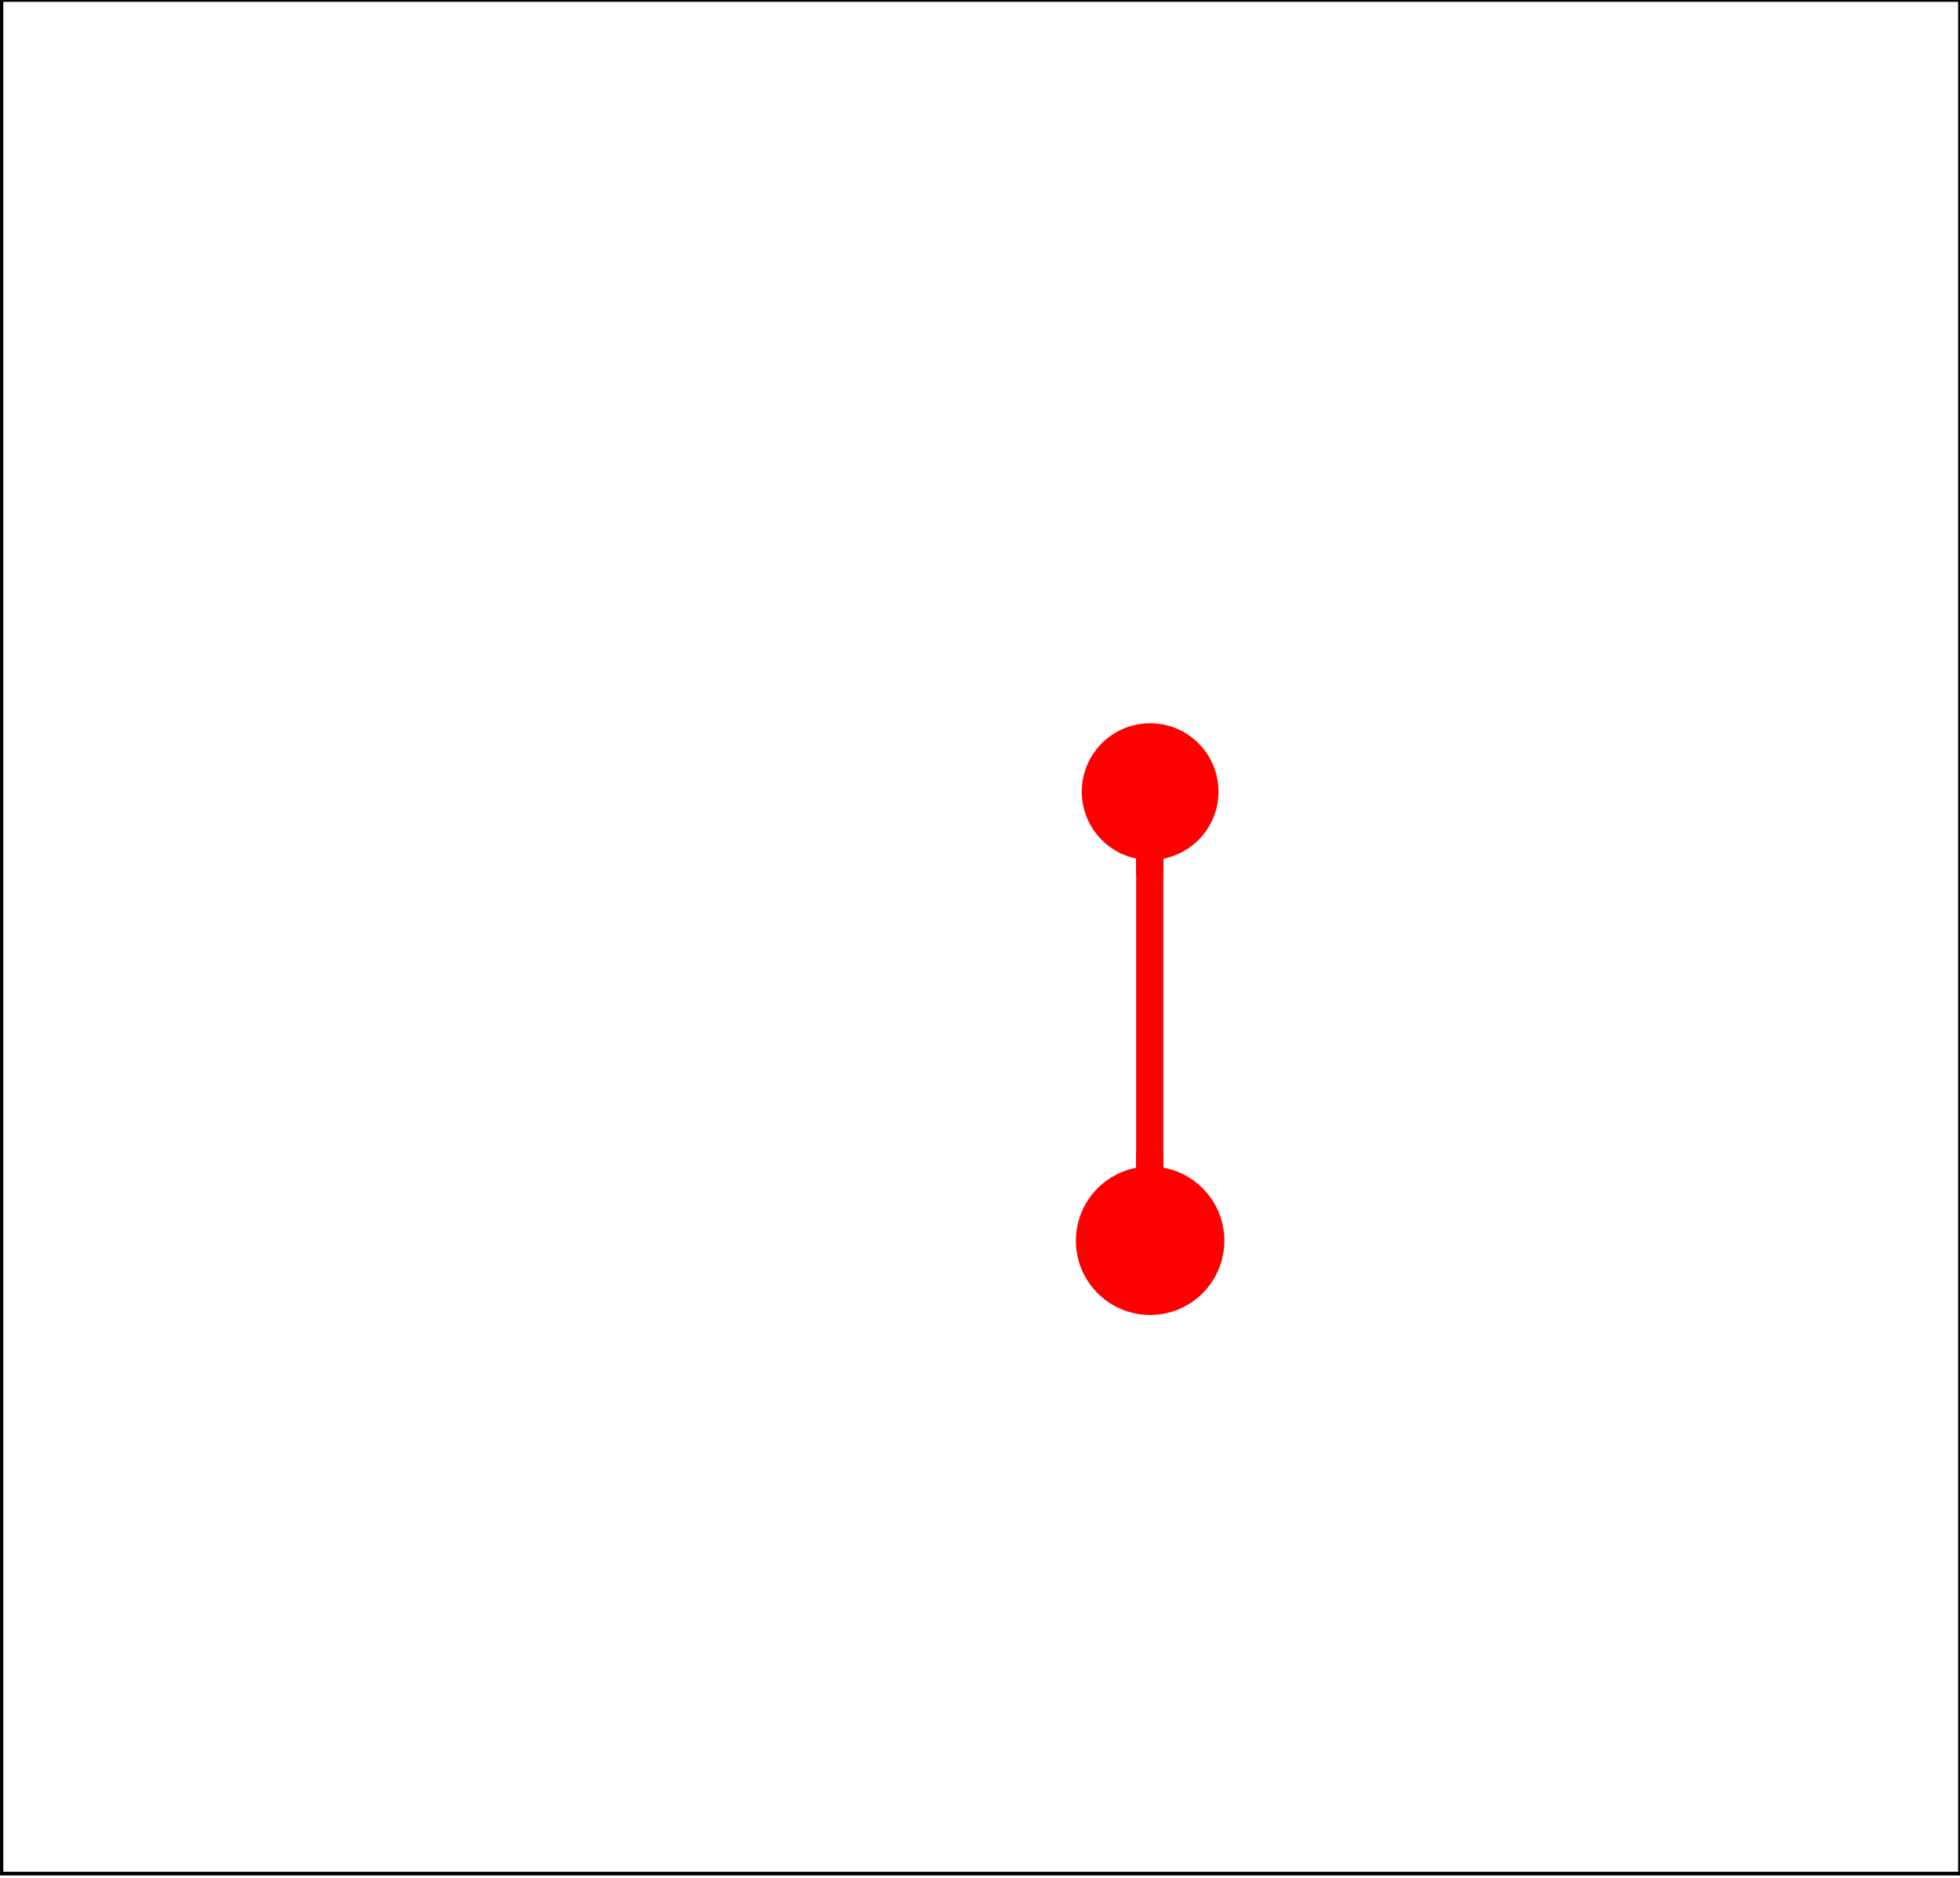
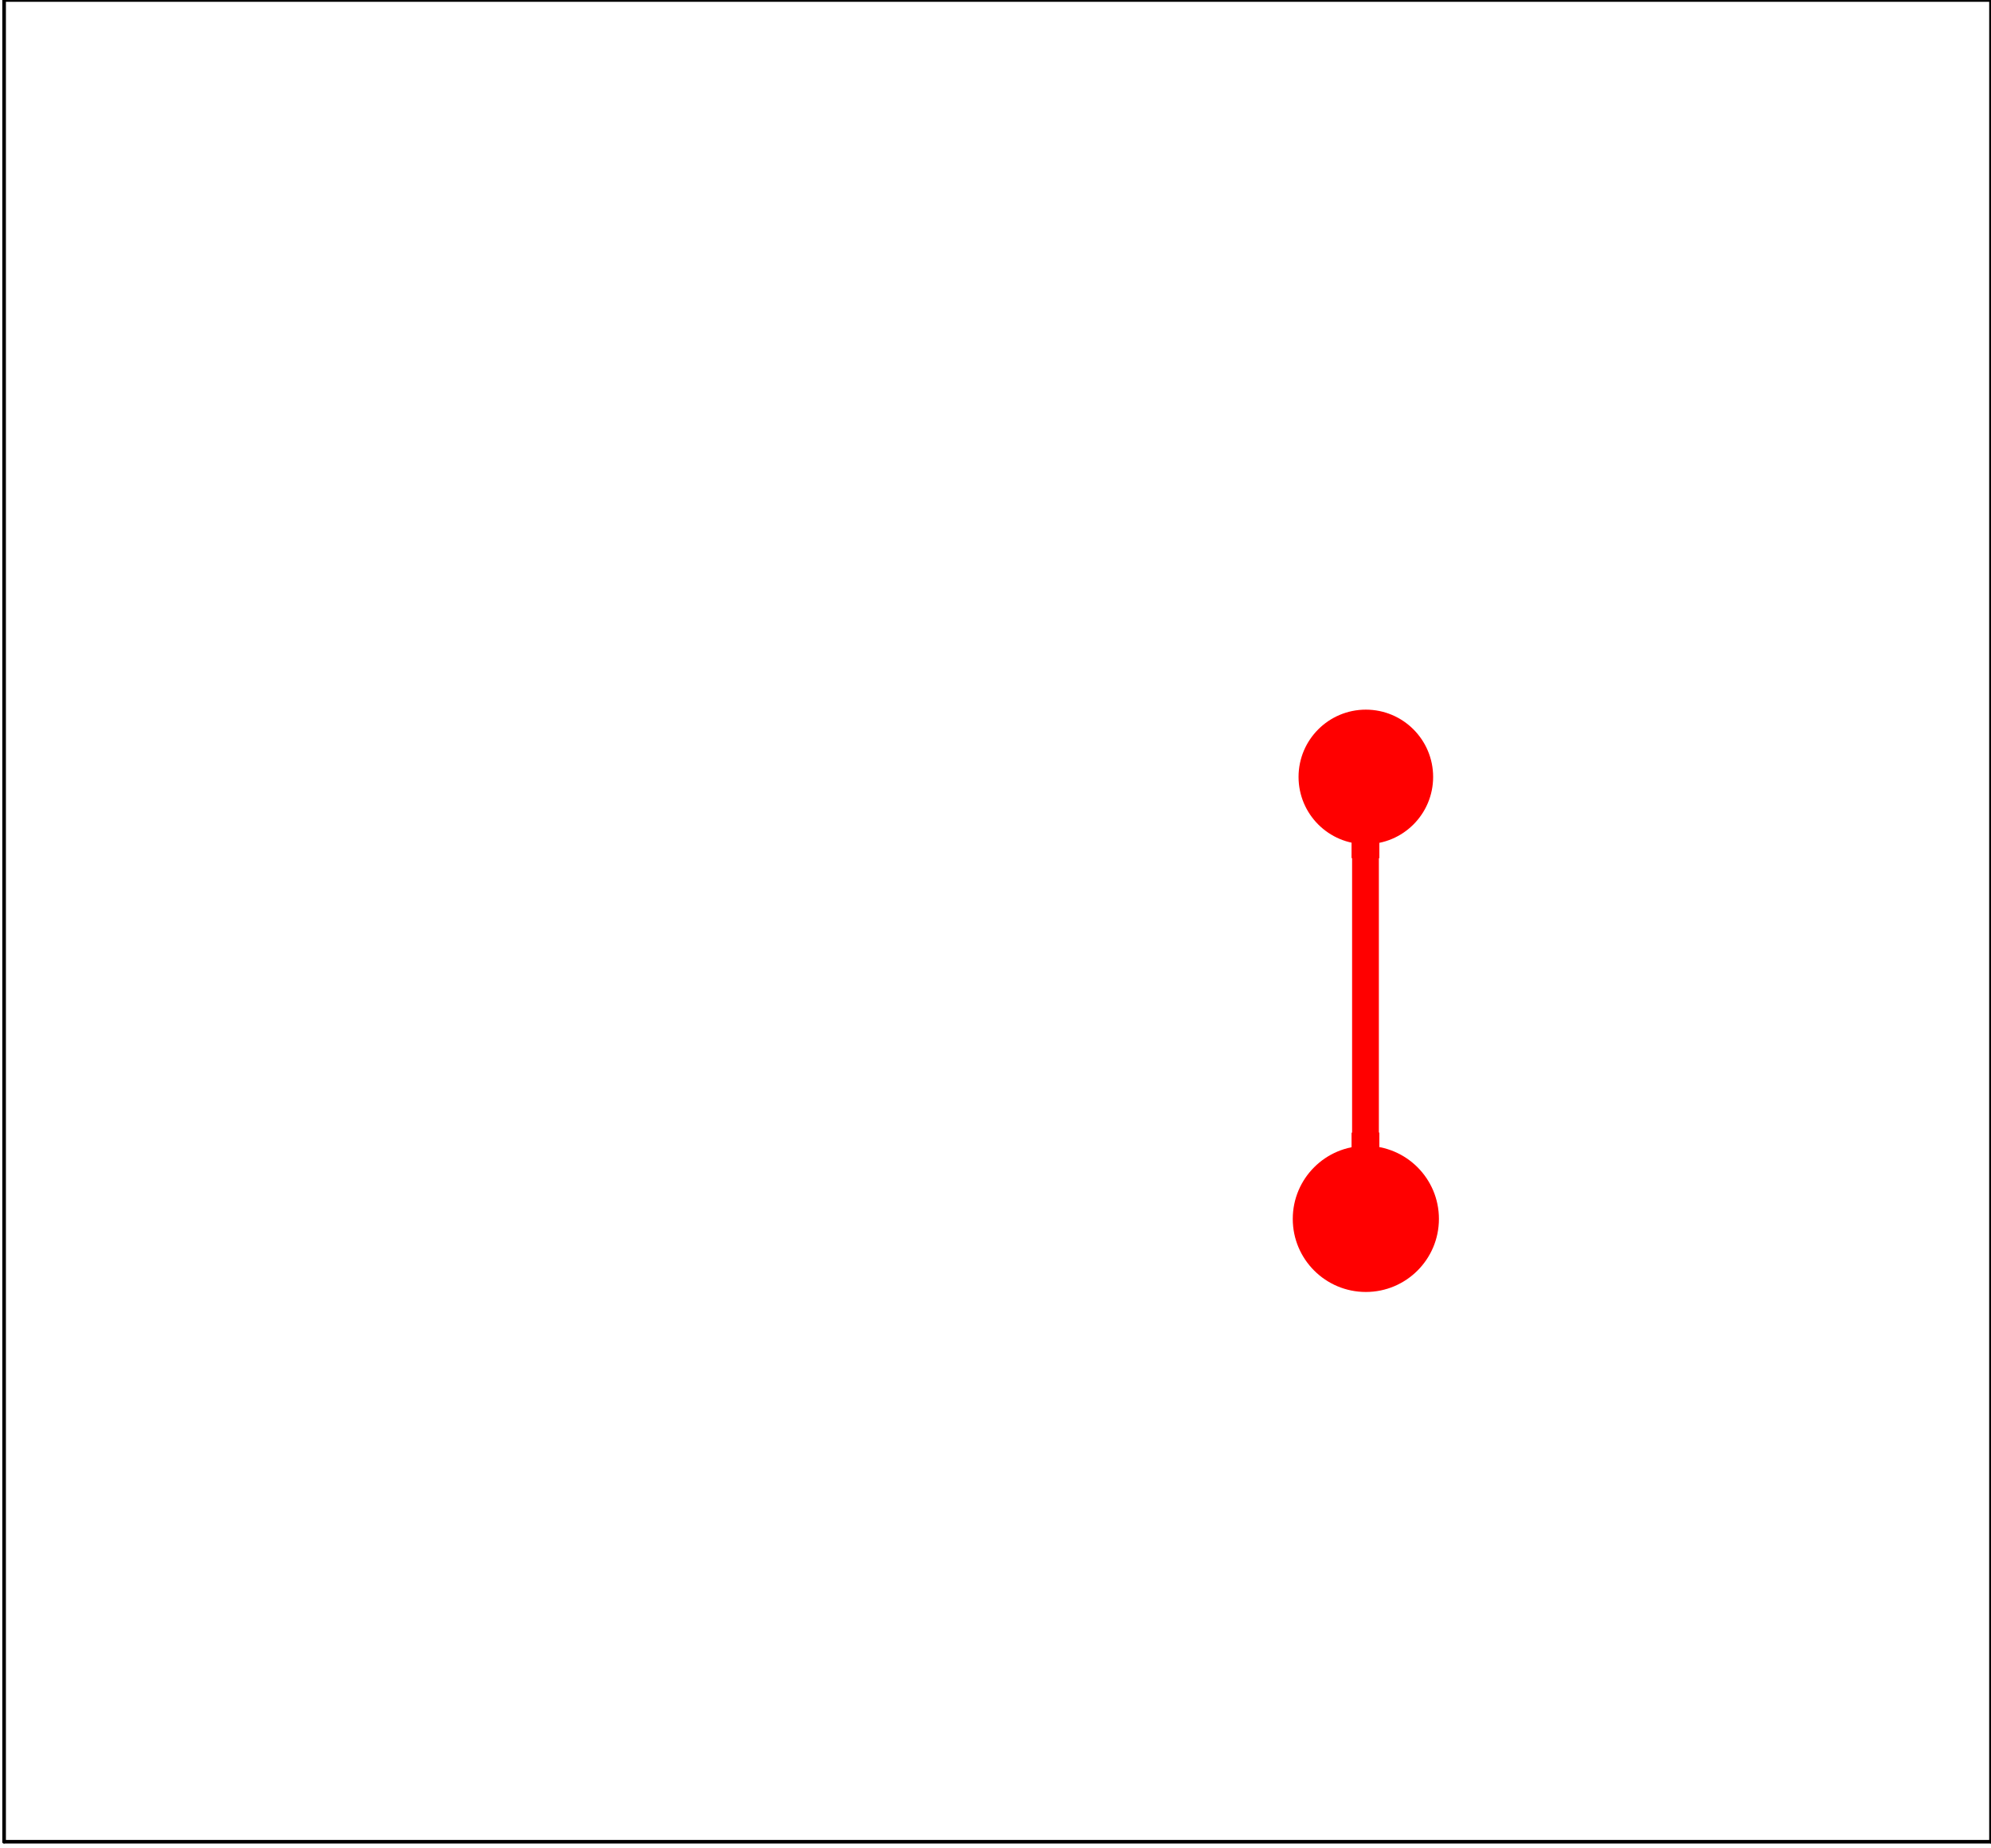
- <svg xmlns="http://www.w3.org/2000/svg" width="189" height="181" text-rendering="auto" shape-rendering="auto">
+ <svg xmlns="http://www.w3.org/2000/svg" width="195" height="181" text-rendering="auto" shape-rendering="auto">
  <defs />
-   <line x1="0" y1="0" x2="53299" y2="0" style="stroke-width: 100.0;stroke: rgb(0,0,0);stroke-opacity: 1.0;stroke-linecap: round;stroke-linejoin: round;" transform="matrix(-0.003543307,0,0,0.003543307,189,0)" />
-   <line x1="53300" y1="0" x2="53300" y2="50979" style="stroke-width: 100.0;stroke: rgb(0,0,0);stroke-opacity: 1.0;stroke-linecap: round;stroke-linejoin: round;" transform="matrix(-0.003543307,0,0,0.003543307,189,0)" />
-   <line x1="53300" y1="50980" x2="1" y2="50980" style="stroke-width: 100.0;stroke: rgb(0,0,0);stroke-opacity: 1.0;stroke-linecap: round;stroke-linejoin: round;" transform="matrix(-0.003543307,0,0,0.003543307,189,0)" />
-   <line x1="0" y1="50980" x2="0" y2="1" style="stroke-width: 100.0;stroke: rgb(0,0,0);stroke-opacity: 1.0;stroke-linecap: round;stroke-linejoin: round;" transform="matrix(-0.003543307,0,0,0.003543307,189,0)" />
-   <ellipse cx="852" cy="827" rx="93" ry="93" style="fill: rgb(255,0,0); fill-opacity: 1.0" transform="matrix(-0.07086614,0,0,0.07086614,171.2835,17.71654)" />
-   <ellipse cx="852" cy="1438" rx="101" ry="101" style="fill: rgb(255,0,0); fill-opacity: 1.0" transform="matrix(-0.07086614,0,0,0.07086614,171.2835,17.71654)" />
-   <rect x="834" y="1319" width="37" height="37" style="fill: rgb(255,0,0); fill-opacity: 1.0" transform="matrix(-0.07086614,0,0,0.07086614,171.2835,17.71654)" />
-   <rect x="834" y="1319" width="37" height="37" style="fill: rgb(255,0,0); fill-opacity: 1.0" transform="matrix(-0.07086614,0,0,0.07086614,171.2835,17.71654)" />
-   <rect x="834" y="1319" width="37" height="37" style="fill: rgb(255,0,0); fill-opacity: 1.0" transform="matrix(-0.07086614,0,0,0.07086614,171.2835,17.71654)" />
-   <rect x="834" y="1319" width="37" height="37" style="fill: rgb(255,0,0); fill-opacity: 1.0" transform="matrix(-0.07086614,0,0,0.07086614,171.2835,17.71654)" />
-   <rect x="834" y="1319" width="37" height="37" style="fill: rgb(255,0,0); fill-opacity: 1.0" transform="matrix(-0.07086614,0,0,0.07086614,171.2835,17.71654)" />
-   <rect x="834" y="1319" width="37" height="37" style="fill: rgb(255,0,0); fill-opacity: 1.0" transform="matrix(-0.07086614,0,0,0.07086614,171.2835,17.71654)" />
-   <rect x="834" y="1319" width="37" height="37" style="fill: rgb(255,0,0); fill-opacity: 1.0" transform="matrix(-0.07086614,0,0,0.07086614,171.2835,17.71654)" />
-   <rect x="834" y="1319" width="37" height="37" style="fill: rgb(255,0,0); fill-opacity: 1.0" transform="matrix(-0.07086614,0,0,0.07086614,171.2835,17.71654)" />
-   <rect x="834" y="902" width="37" height="454" style="fill: rgb(255,0,0); fill-opacity: 1.0" transform="matrix(-0.07086614,0,0,0.07086614,171.2835,17.71654)" />
-   <rect x="834" y="902" width="37" height="37" style="fill: rgb(255,0,0); fill-opacity: 1.0" transform="matrix(-0.07086614,0,0,0.07086614,171.2835,17.71654)" />
-   <rect x="834" y="902" width="37" height="37" style="fill: rgb(255,0,0); fill-opacity: 1.0" transform="matrix(-0.07086614,0,0,0.07086614,171.2835,17.71654)" />
-   <rect x="834" y="902" width="37" height="37" style="fill: rgb(255,0,0); fill-opacity: 1.0" transform="matrix(-0.07086614,0,0,0.07086614,171.2835,17.71654)" />
-   <rect x="834" y="902" width="37" height="37" style="fill: rgb(255,0,0); fill-opacity: 1.0" transform="matrix(-0.07086614,0,0,0.07086614,171.2835,17.71654)" />
-   <rect x="834" y="902" width="37" height="37" style="fill: rgb(255,0,0); fill-opacity: 1.0" transform="matrix(-0.07086614,0,0,0.07086614,171.2835,17.71654)" />
-   <rect x="834" y="902" width="37" height="37" style="fill: rgb(255,0,0); fill-opacity: 1.0" transform="matrix(-0.07086614,0,0,0.07086614,171.2835,17.71654)" />
-   <rect x="834" y="902" width="37" height="37" style="fill: rgb(255,0,0); fill-opacity: 1.0" transform="matrix(-0.07086614,0,0,0.07086614,171.2835,17.71654)" />
-   <rect x="834" y="902" width="37" height="37" style="fill: rgb(255,0,0); fill-opacity: 1.0" transform="matrix(-0.07086614,0,0,0.07086614,171.2835,17.71654)" />
+   <line x1="0" y1="0" x2="54919" y2="0" style="stroke-width: 100.0;stroke: rgb(0,0,0);stroke-opacity: 1.0;stroke-linecap: round;stroke-linejoin: round;" transform="matrix(-0.003543307,0,0,0.003543307,195,0)" />
+   <line x1="54920" y1="0" x2="54920" y2="50919" style="stroke-width: 100.0;stroke: rgb(0,0,0);stroke-opacity: 1.0;stroke-linecap: round;stroke-linejoin: round;" transform="matrix(-0.003543307,0,0,0.003543307,195,0)" />
+   <line x1="54920" y1="50920" x2="1" y2="50920" style="stroke-width: 100.0;stroke: rgb(0,0,0);stroke-opacity: 1.0;stroke-linecap: round;stroke-linejoin: round;" transform="matrix(-0.003543307,0,0,0.003543307,195,0)" />
+   <line x1="0" y1="50920" x2="0" y2="1" style="stroke-width: 100.0;stroke: rgb(0,0,0);stroke-opacity: 1.0;stroke-linecap: round;stroke-linejoin: round;" transform="matrix(-0.003543307,0,0,0.003543307,195,0)" />
+   <ellipse cx="614" cy="824" rx="93" ry="93" style="fill: rgb(255,0,0); fill-opacity: 1.0" transform="matrix(-0.07086614,0,0,0.07086614,177.2835,17.71654)" />
+   <ellipse cx="614" cy="1435" rx="101" ry="101" style="fill: rgb(255,0,0); fill-opacity: 1.0" transform="matrix(-0.07086614,0,0,0.07086614,177.2835,17.71654)" />
+   <rect x="596" y="1316" width="37" height="37" style="fill: rgb(255,0,0); fill-opacity: 1.0" transform="matrix(-0.07086614,0,0,0.07086614,177.2835,17.71654)" />
+   <rect x="596" y="1316" width="37" height="37" style="fill: rgb(255,0,0); fill-opacity: 1.0" transform="matrix(-0.07086614,0,0,0.07086614,177.2835,17.71654)" />
+   <rect x="596" y="1316" width="37" height="37" style="fill: rgb(255,0,0); fill-opacity: 1.0" transform="matrix(-0.07086614,0,0,0.07086614,177.2835,17.71654)" />
+   <rect x="596" y="1316" width="37" height="37" style="fill: rgb(255,0,0); fill-opacity: 1.0" transform="matrix(-0.07086614,0,0,0.07086614,177.2835,17.71654)" />
+   <rect x="596" y="1316" width="37" height="37" style="fill: rgb(255,0,0); fill-opacity: 1.0" transform="matrix(-0.07086614,0,0,0.07086614,177.2835,17.71654)" />
+   <rect x="596" y="1316" width="37" height="37" style="fill: rgb(255,0,0); fill-opacity: 1.0" transform="matrix(-0.07086614,0,0,0.07086614,177.2835,17.71654)" />
+   <rect x="596" y="1316" width="37" height="37" style="fill: rgb(255,0,0); fill-opacity: 1.0" transform="matrix(-0.07086614,0,0,0.07086614,177.2835,17.71654)" />
+   <rect x="596" y="1316" width="37" height="37" style="fill: rgb(255,0,0); fill-opacity: 1.0" transform="matrix(-0.07086614,0,0,0.07086614,177.2835,17.71654)" />
+   <rect x="596" y="899" width="37" height="454" style="fill: rgb(255,0,0); fill-opacity: 1.0" transform="matrix(-0.07086614,0,0,0.07086614,177.2835,17.71654)" />
+   <rect x="596" y="899" width="37" height="37" style="fill: rgb(255,0,0); fill-opacity: 1.0" transform="matrix(-0.07086614,0,0,0.07086614,177.2835,17.71654)" />
+   <rect x="596" y="899" width="37" height="37" style="fill: rgb(255,0,0); fill-opacity: 1.0" transform="matrix(-0.07086614,0,0,0.07086614,177.2835,17.71654)" />
+   <rect x="596" y="899" width="37" height="37" style="fill: rgb(255,0,0); fill-opacity: 1.0" transform="matrix(-0.07086614,0,0,0.07086614,177.2835,17.71654)" />
+   <rect x="596" y="899" width="37" height="37" style="fill: rgb(255,0,0); fill-opacity: 1.0" transform="matrix(-0.07086614,0,0,0.07086614,177.2835,17.71654)" />
+   <rect x="596" y="899" width="37" height="37" style="fill: rgb(255,0,0); fill-opacity: 1.0" transform="matrix(-0.07086614,0,0,0.07086614,177.2835,17.71654)" />
+   <rect x="596" y="899" width="37" height="37" style="fill: rgb(255,0,0); fill-opacity: 1.0" transform="matrix(-0.07086614,0,0,0.07086614,177.2835,17.71654)" />
+   <rect x="596" y="899" width="37" height="37" style="fill: rgb(255,0,0); fill-opacity: 1.0" transform="matrix(-0.07086614,0,0,0.07086614,177.2835,17.71654)" />
+   <rect x="596" y="899" width="37" height="37" style="fill: rgb(255,0,0); fill-opacity: 1.0" transform="matrix(-0.07086614,0,0,0.07086614,177.2835,17.71654)" />
</svg>
